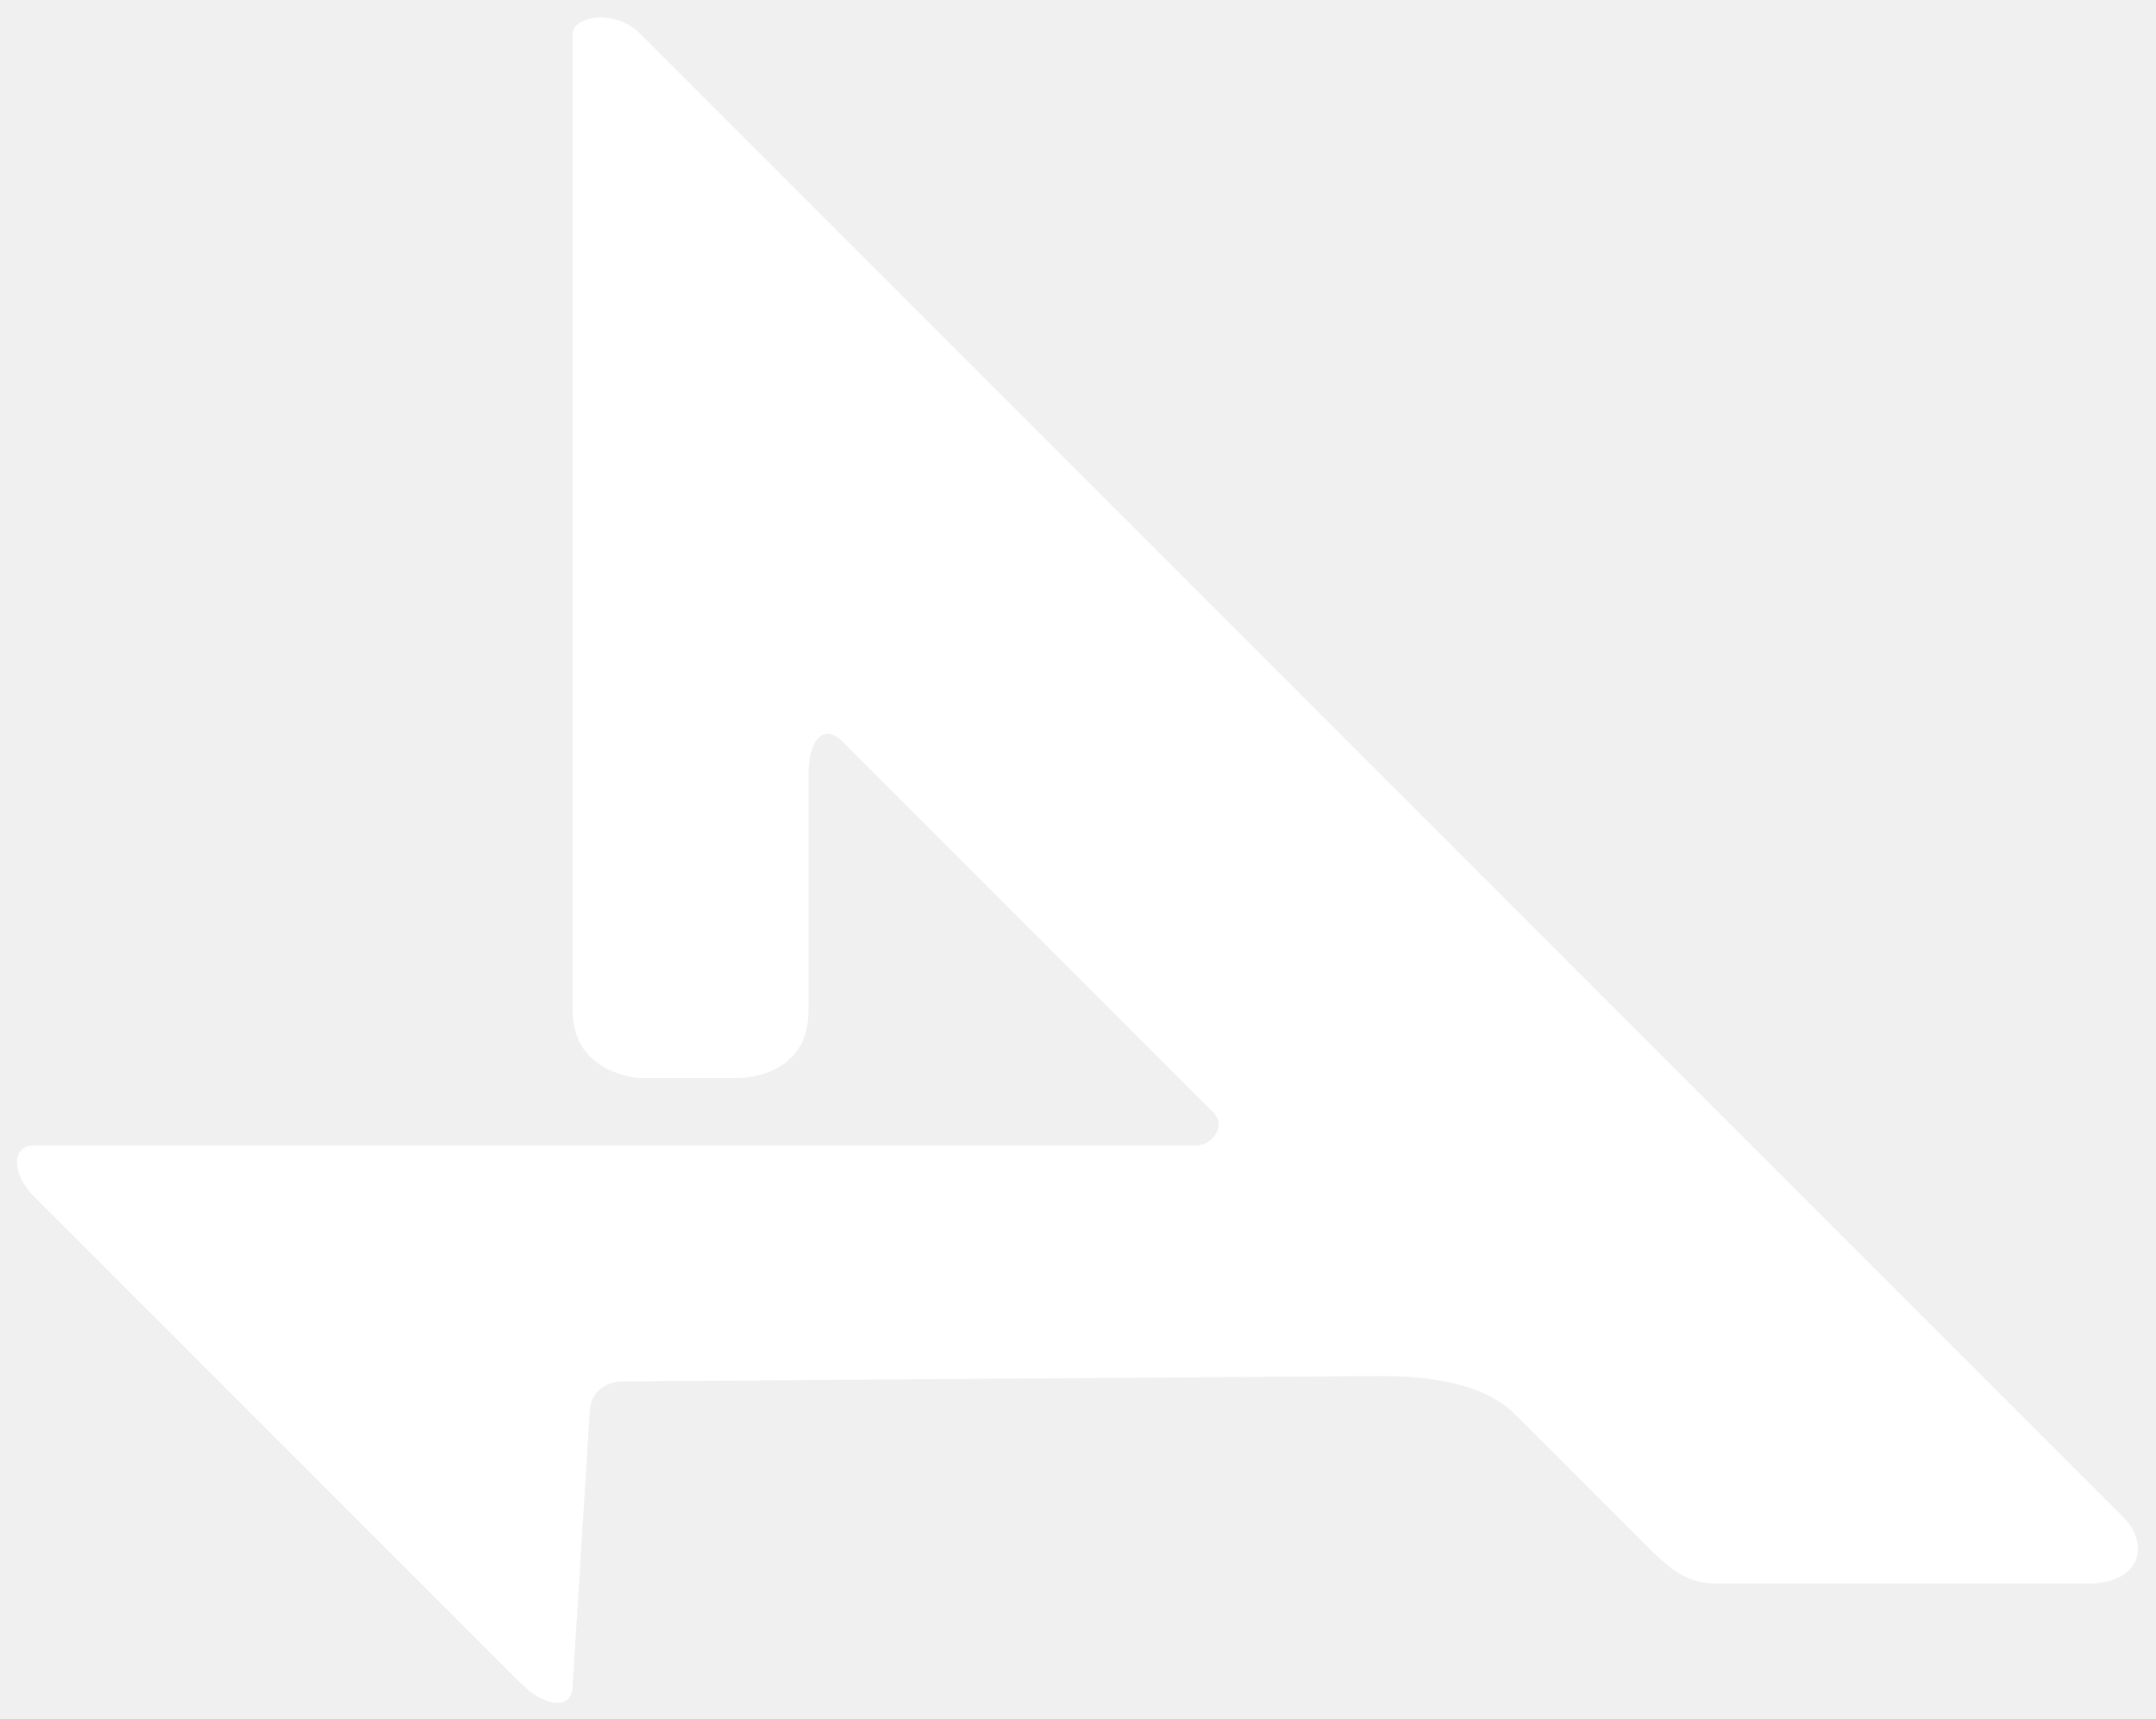
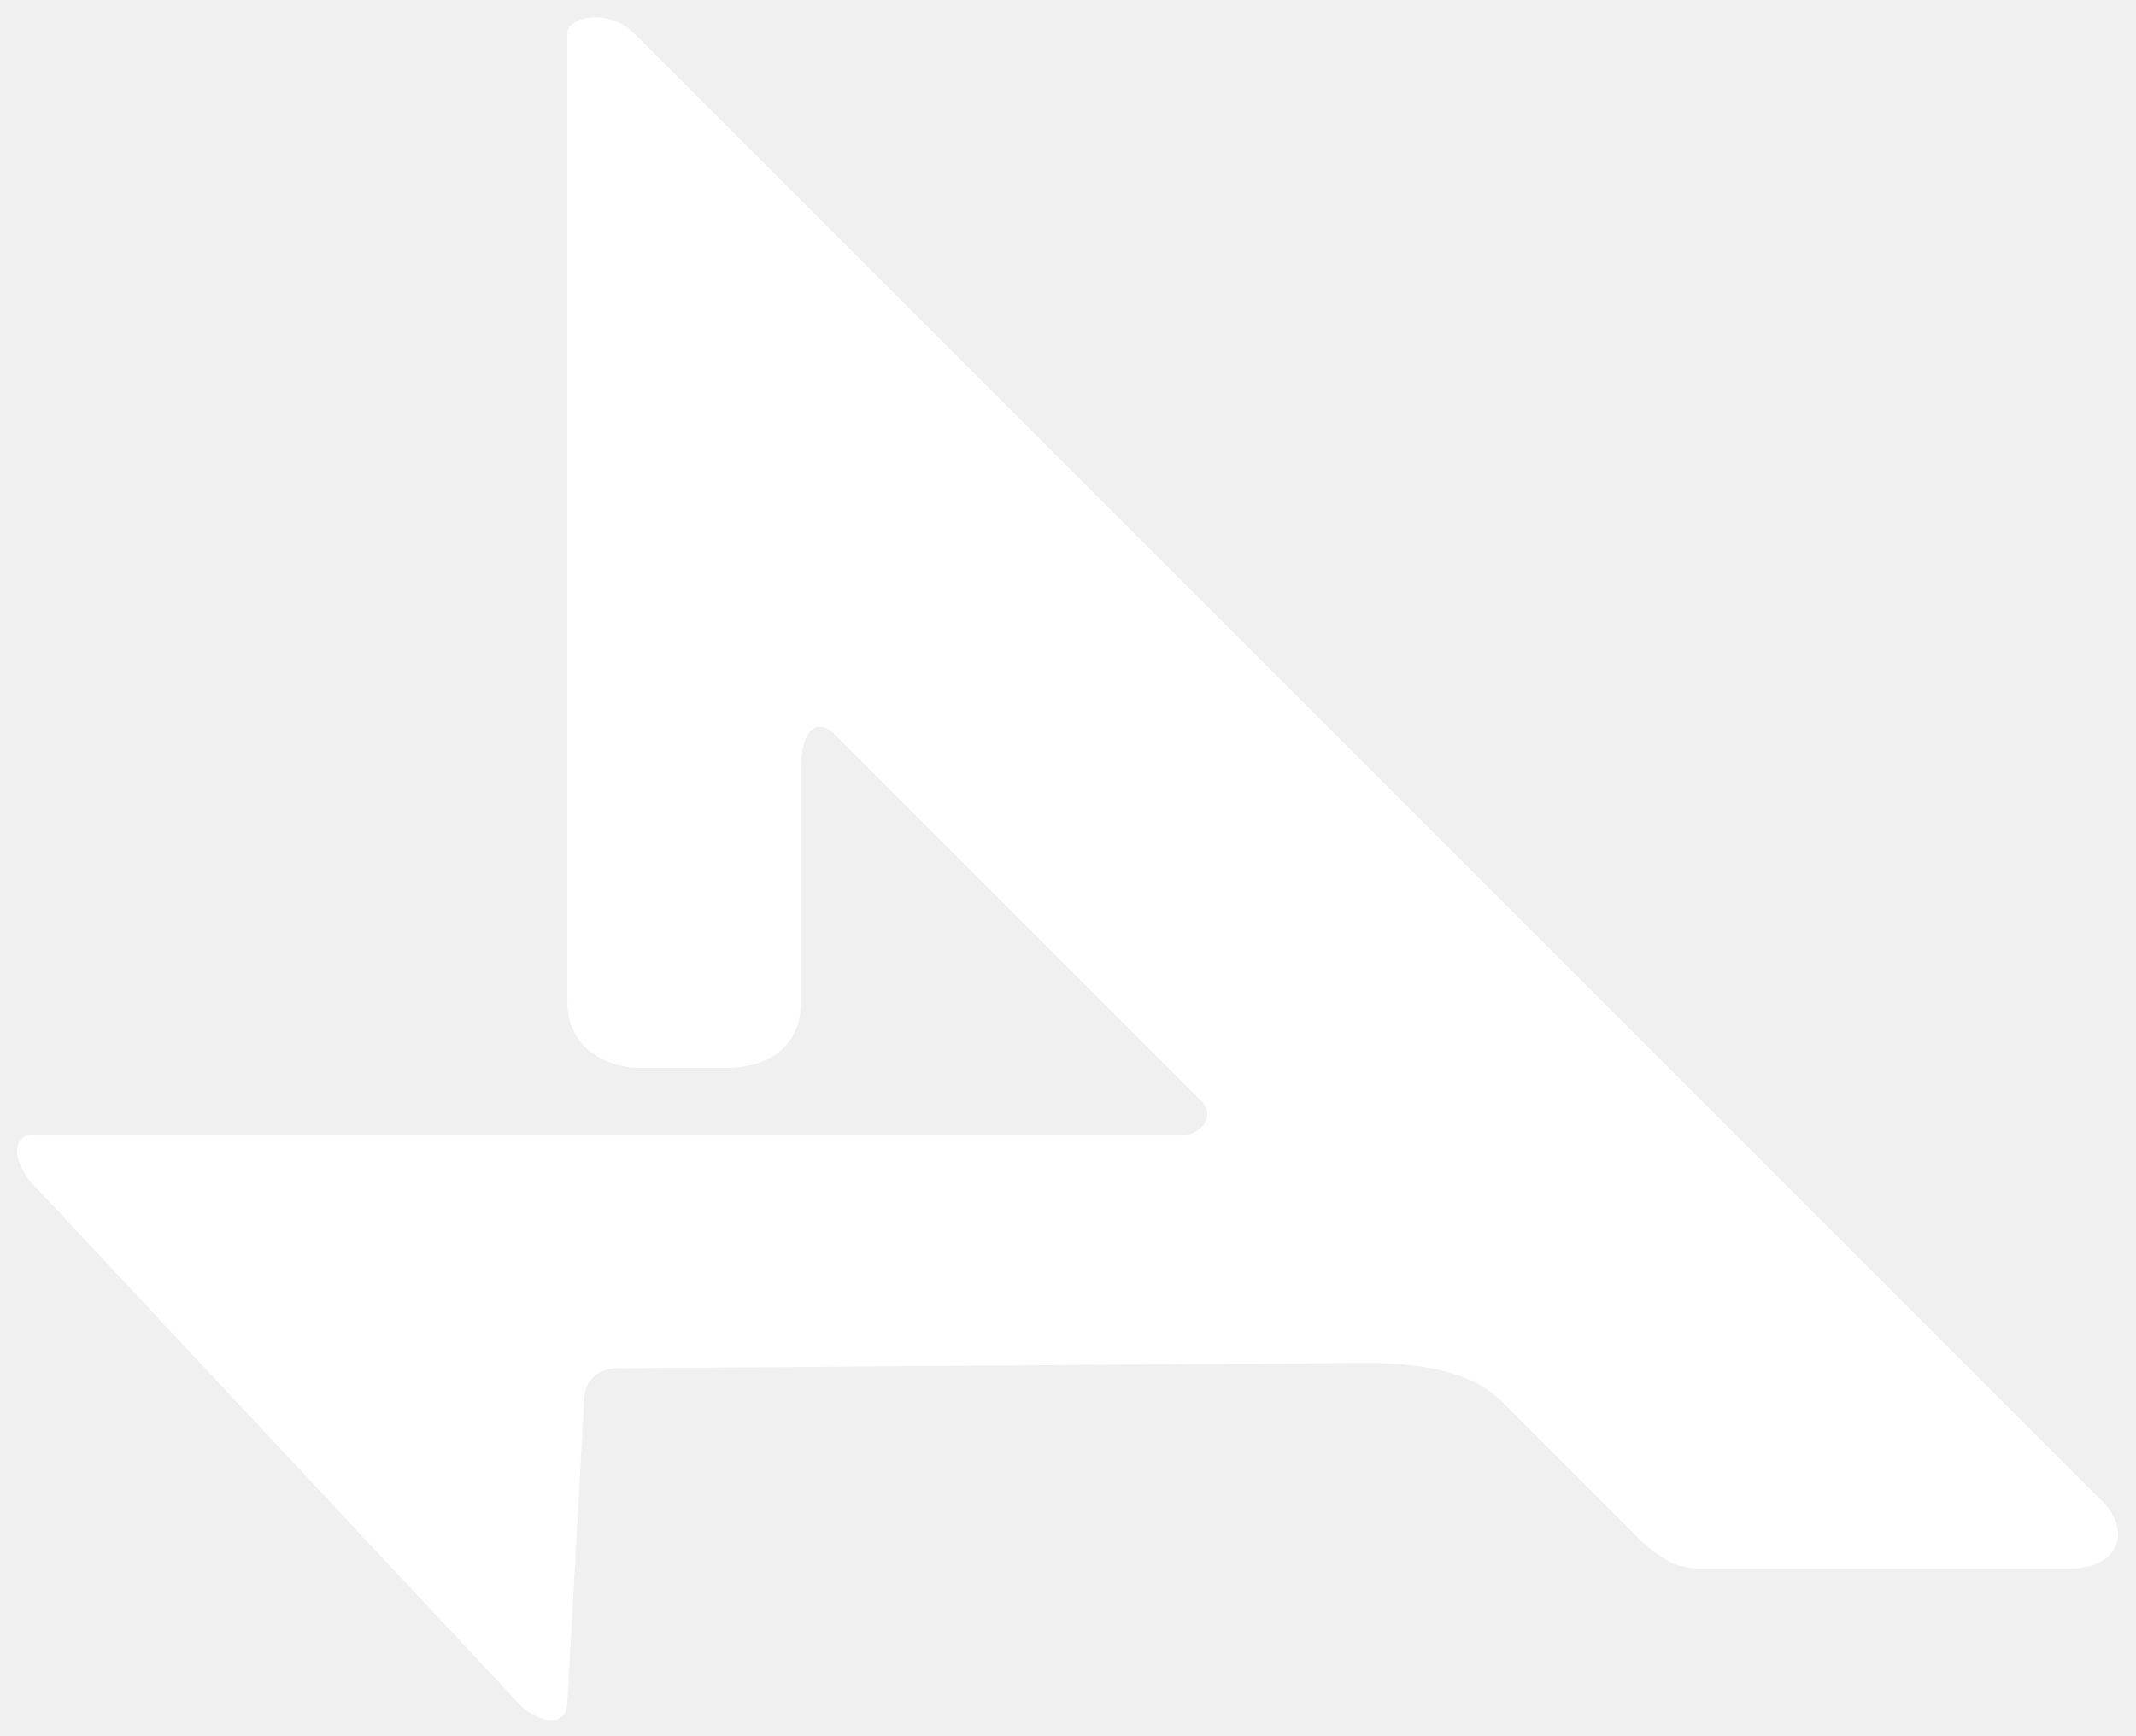
- <svg xmlns="http://www.w3.org/2000/svg" width="64" height="51" version="1.1" viewBox="0 0 64 51">
-   <path d="m17 1v29c0 1.901 2 2 2 2h2.841s2.159 0.068 2.159-2v-7c0-1.136 0.498-1.502 1-1l11 11c0.435 0.435-0.032 1-0.5 1h-34.5c-0.668 0-0.651 0.849 0 1.5l14.5 14.5c0.634 0.634 1.5 0.803 1.5 0l0.5-8c0-1.034 1-1 1-1l22.429-0.16c2.068 0 3.32 0.409 4.071 1.16l4 4c0.751 0.751 1.233 1 2 1h11c1.503 0 1.871-1.129 1-2l-44-44c-0.767-0.767-2-0.5-2 0z" fill="#FFF" />
+ <svg xmlns="http://www.w3.org/2000/svg" width="64" height="52" version="1.1" viewBox="0 0 64 52">
+   <path d="m17 1v29c0 1.901 2 2 2 2h2.841s2.159.068 2.159-2v-7c0-1.136.497-1.502 1-1l11 11c.435.435-.032 1-.5 1h-34.5c-.668 0-.629.828 0 1.5l14.5 15.5c.612.654 1.5.803 1.5 0l.5-9c0-1.034 1-1 1-1l22.43-.16c2.068 0 3.32.409 4.071 1.16l4 4c.751.751 1.233 1 2 1h11c1.503 0 1.871-1.129 1-2l-44-44c-.767-.767-2-.5-2 0z" fill="#fff" />
</svg>
